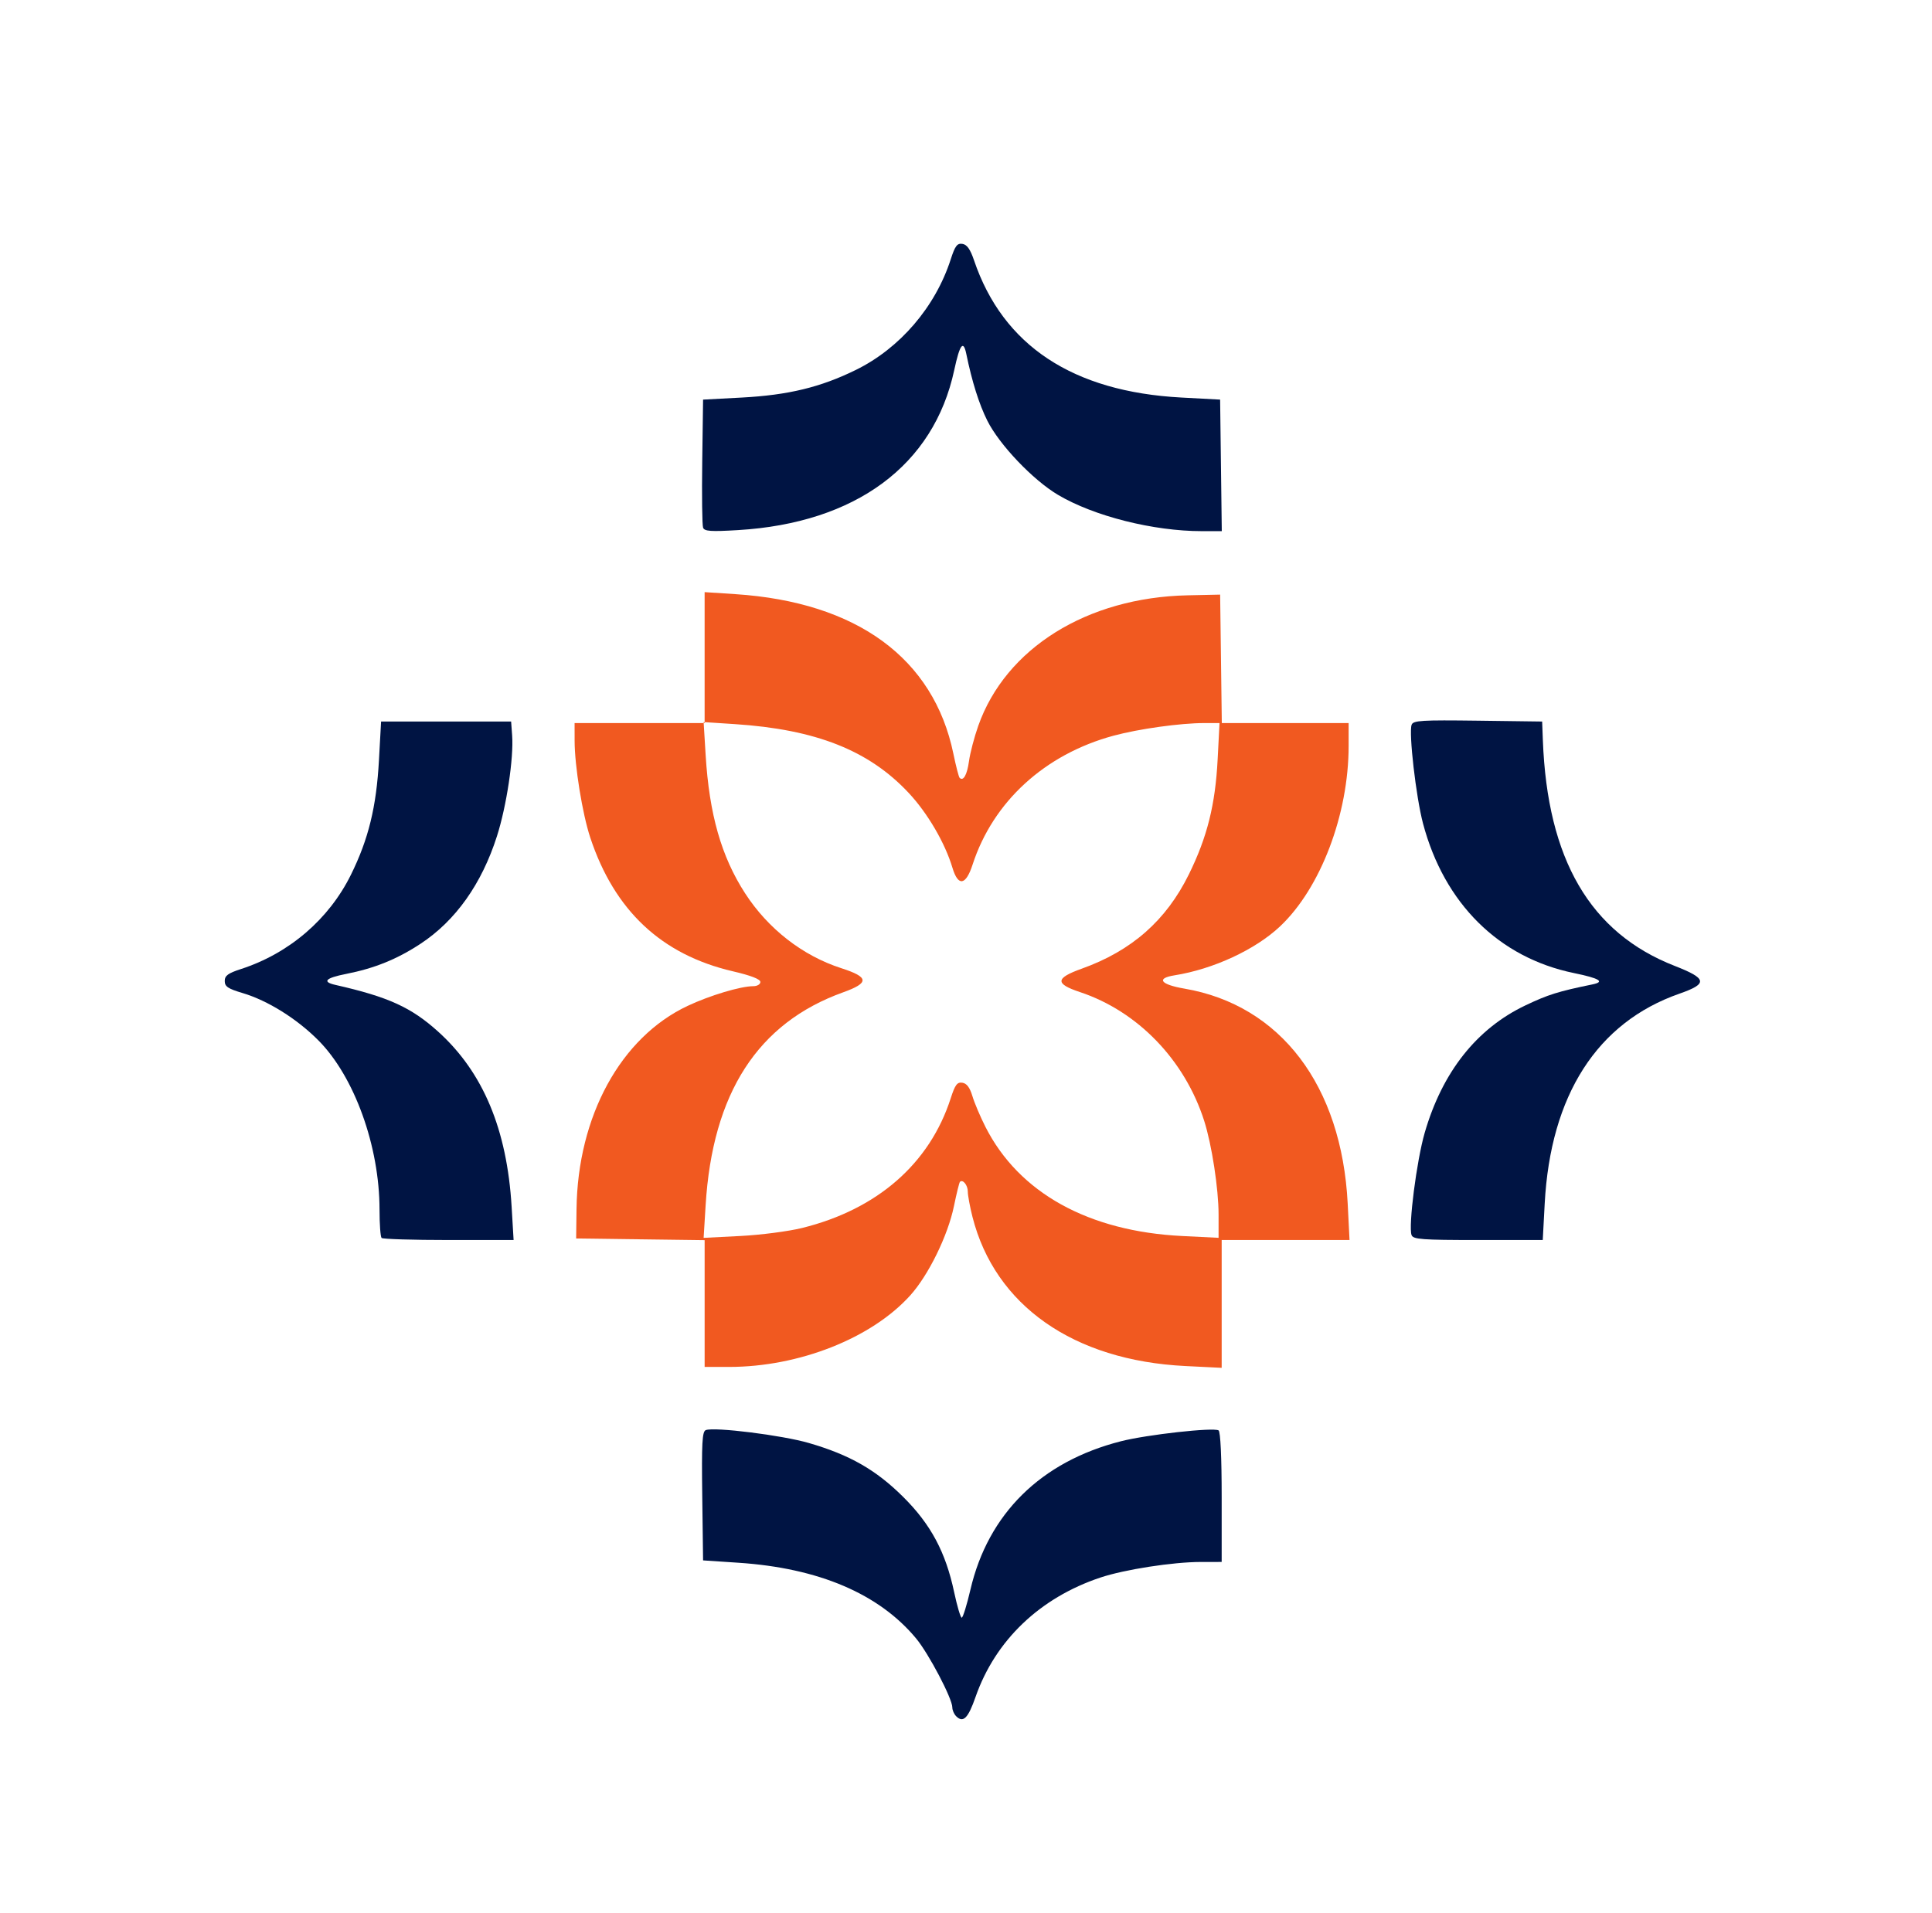
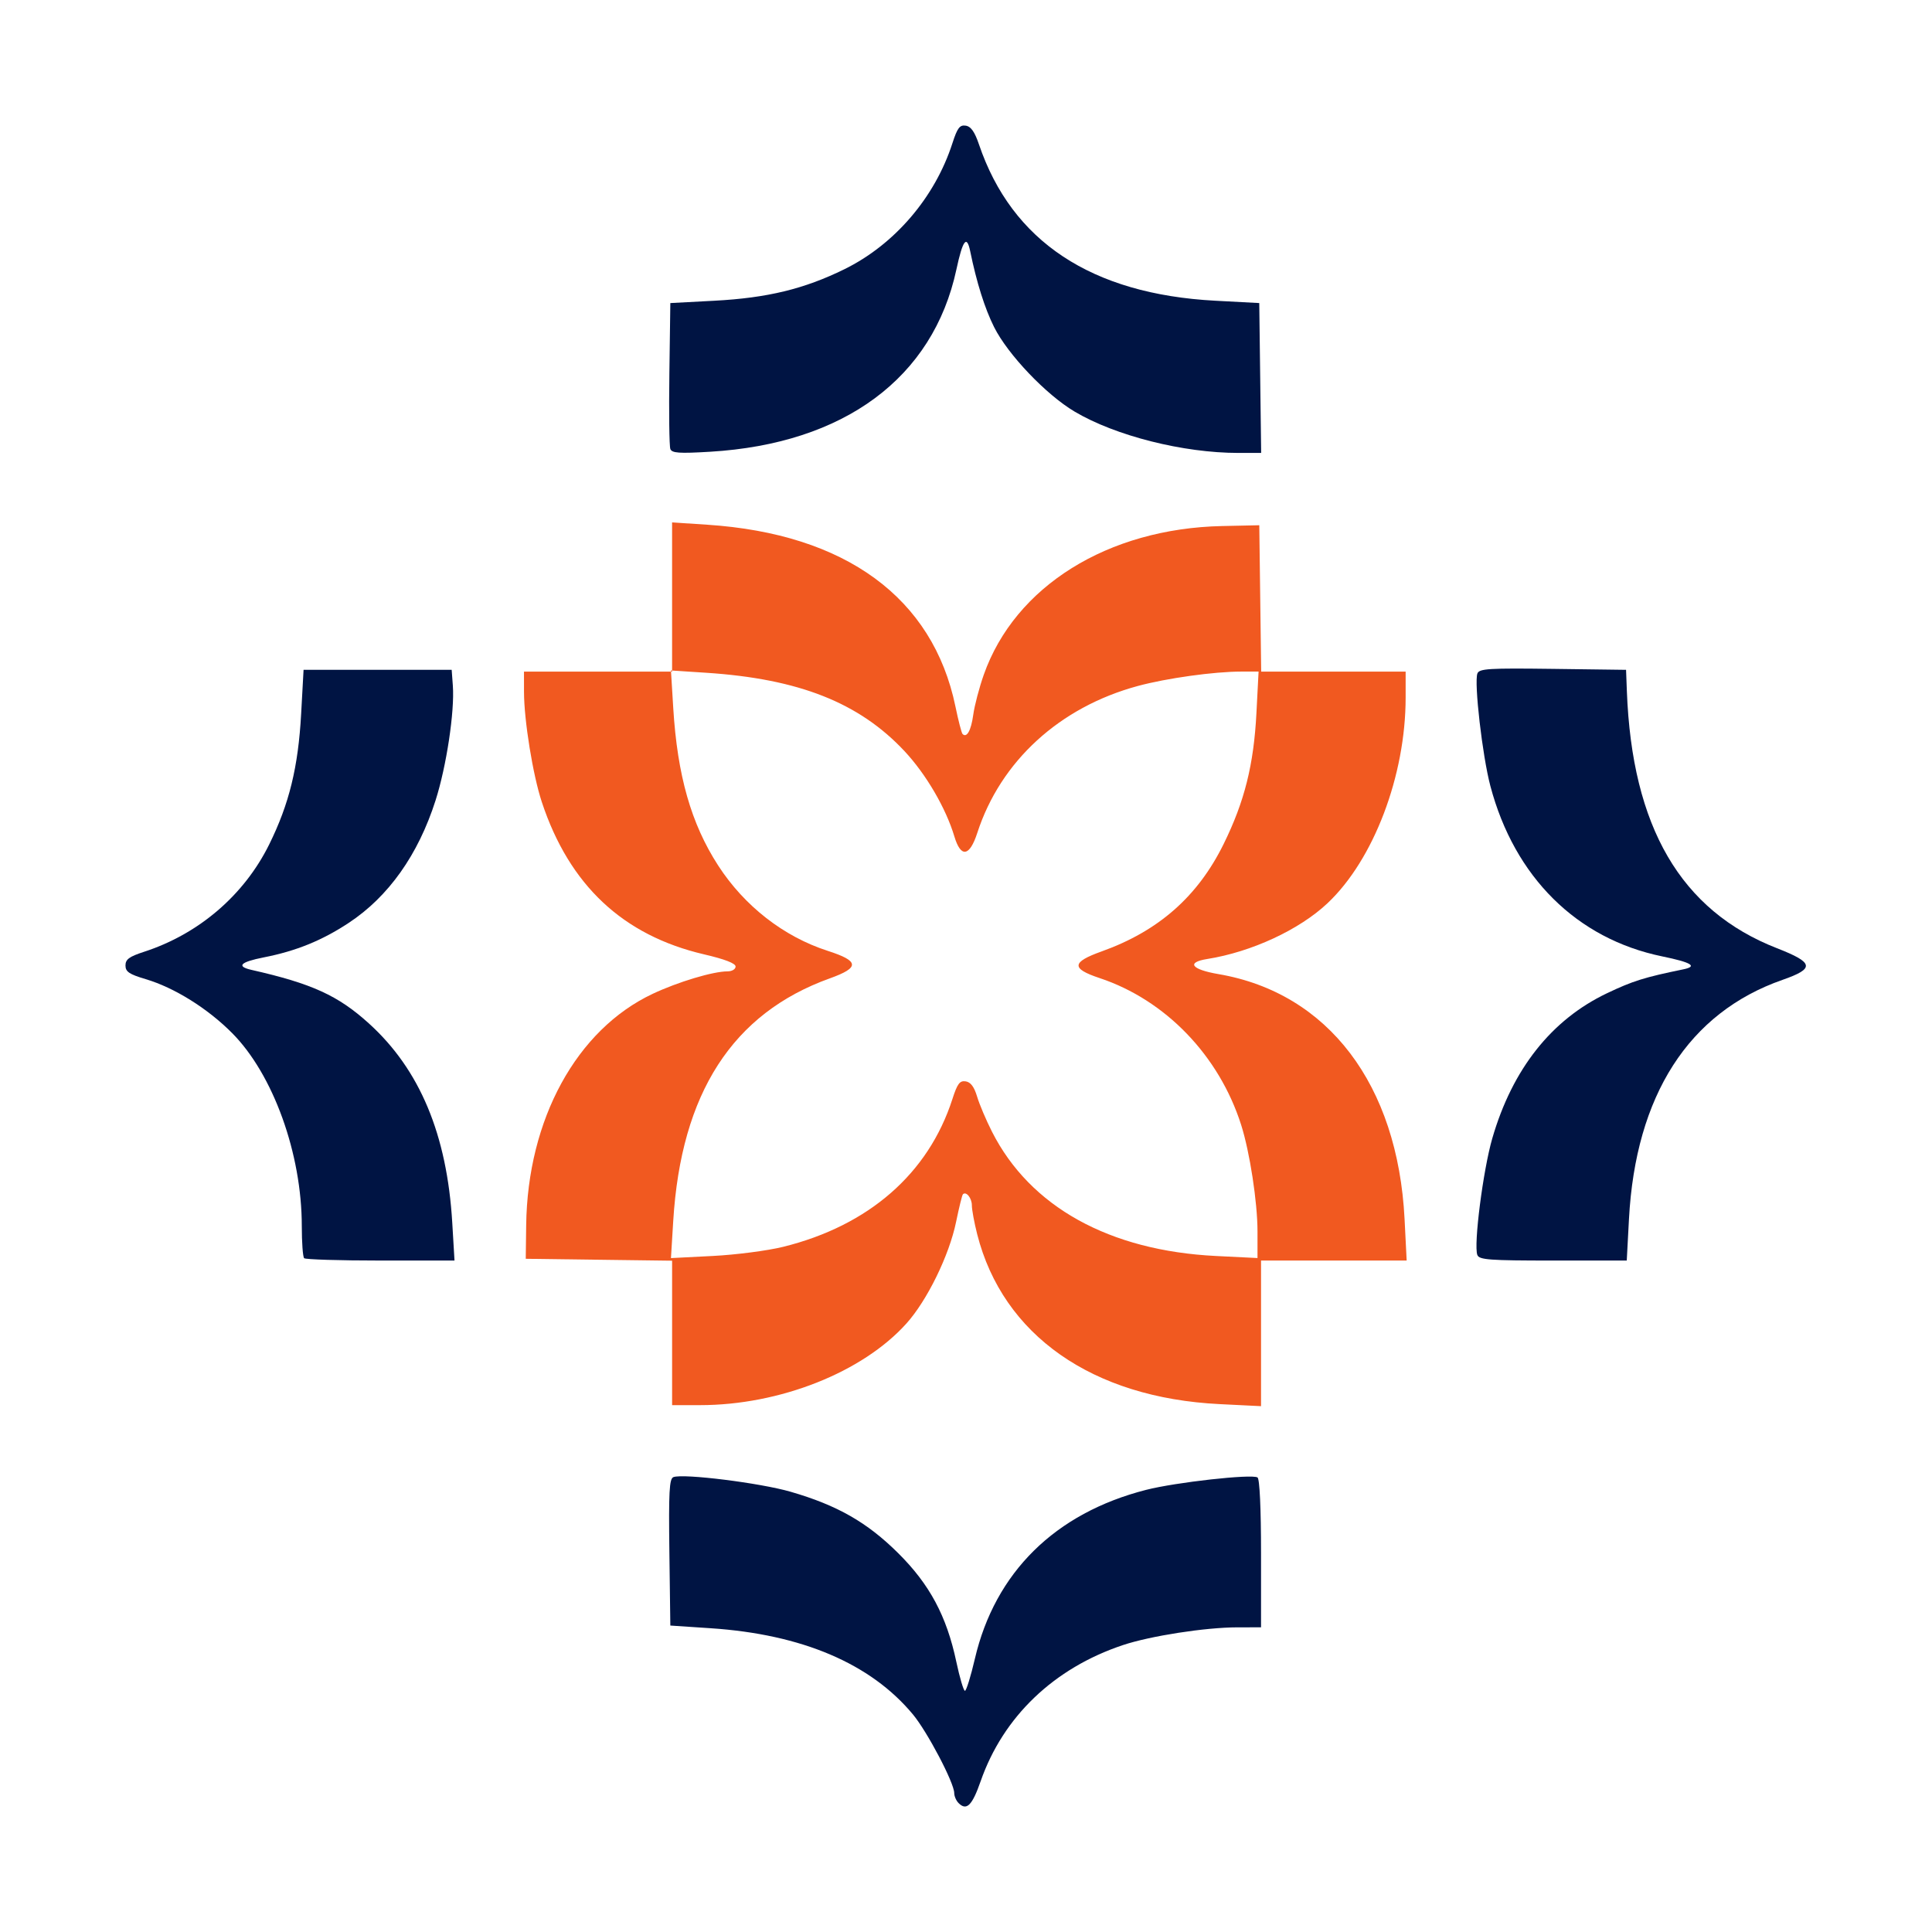
- <svg xmlns="http://www.w3.org/2000/svg" width="624" height="618" viewBox="0 0 165.1 163.512" version="1.1" id="svg1" xml:space="preserve">
+ <svg xmlns="http://www.w3.org/2000/svg" width="577.348" height="577.542" viewBox="0 0 126.072 126.114" version="1.1" id="svg1" xml:space="preserve">
  <defs id="defs1" />
-   <g id="layer1">
+   <g id="layer1" transform="translate(-19.20405,-20.83558)">
    <rect style="display:none;opacity:1;fill:#e4ddda;fill-opacity:1;stroke:none;stroke-width:0.529" id="rect7" width="165.1" height="163.512" x="-3.0517579e-06" y="1.5258789e-06" />
-     <g id="g7">
+     <g id="g7" transform="matrix(0.8700715,0,0,0.8700715,10.6853,10.90003)">
      <path style="fill:#001443;fill-opacity:1" d="m 60.083,45.103 c -0.08,-0.208 -0.113,-2.756 -0.073,-5.662 l 0.072,-5.284 3.307,-0.176 c 3.975,-0.211 6.736,-0.881 9.753,-2.364 3.761,-1.848 6.79,-5.381 8.102,-9.448 0.373,-1.155 0.55,-1.39 0.998,-1.323 0.39,0.058 0.673,0.457 0.994,1.404 2.47,7.285 8.44,11.236 17.723,11.73 l 3.307,0.176 0.071,5.622 0.071,5.622 h -1.706 c -4.144,0 -9.222,-1.282 -12.29,-3.102 -2.142,-1.271 -5.012,-4.285 -6.041,-6.343 -0.701,-1.403 -1.307,-3.327 -1.795,-5.703 -0.253,-1.23 -0.559,-0.82 -1.031,1.381 -1.75,8.142 -8.42,13.078 -18.482,13.678 -2.328,0.139 -2.863,0.101 -2.982,-0.209 z" id="path7" />
      <path style="fill:#001443;fill-opacity:1" d="m 120.627,105.572 c -0.288,-0.751 0.432,-6.369 1.122,-8.748 1.505,-5.193 4.438,-8.904 8.607,-10.888 1.942,-0.924 2.797,-1.192 5.728,-1.794 1.093,-0.224 0.615,-0.517 -1.587,-0.97 -6.412,-1.32 -11.082,-5.95 -12.892,-12.783 -0.6,-2.265 -1.233,-7.764 -0.972,-8.444 0.139,-0.363 0.861,-0.406 5.656,-0.344 l 5.496,0.072 0.06,1.587 c 0.384,10.206 4.045,16.48 11.262,19.299 2.782,1.086 2.857,1.52 0.411,2.375 -7.033,2.458 -11.019,8.671 -11.515,17.948 l -0.166,3.109 h -5.524 c -4.793,0 -5.545,-0.055 -5.685,-0.418 z" id="path6" />
      <path style="fill:#001443;fill-opacity:1" d="m 32.609,105.814 c -0.097,-0.097 -0.176,-1.18 -0.176,-2.406 0,-5.434 -2.147,-11.384 -5.227,-14.483 -1.839,-1.851 -4.33,-3.406 -6.48,-4.045 -1.245,-0.37 -1.521,-0.557 -1.521,-1.027 -2.9e-4,-0.459 0.278,-0.664 1.389,-1.025 4.112,-1.334 7.516,-4.253 9.395,-8.059 1.5,-3.037 2.175,-5.795 2.395,-9.79 l 0.182,-3.307 h 5.556 5.556 l 0.087,1.191 c 0.142,1.93 -0.477,6.039 -1.297,8.607 -1.302,4.079 -3.533,7.224 -6.521,9.192 -2.011,1.324 -3.939,2.107 -6.371,2.585 -1.763,0.347 -2.081,0.674 -0.914,0.938 4.529,1.027 6.489,1.92 8.8,4.012 3.822,3.459 5.865,8.338 6.259,14.95 l 0.169,2.844 h -5.553 c -3.054,0 -5.632,-0.079 -5.729,-0.176 z" id="path5" />
      <path id="path4" style="fill:#f15920;fill-opacity:1" d="m 60.214,50.613 v 5.596 5.517 l 2.578,0.168 c 6.933,0.454 11.46,2.245 14.859,5.879 1.616,1.728 3.104,4.273 3.741,6.401 0.485,1.619 1.141,1.518 1.719,-0.265 1.745,-5.382 6.173,-9.436 12.042,-11.024 2.162,-0.585 5.722,-1.081 7.758,-1.081 h 1.304 l -0.161,3.109 c -0.201,3.883 -0.892,6.64 -2.458,9.822 -1.94,3.941 -4.883,6.533 -9.155,8.063 -2.264,0.811 -2.3,1.287 -0.149,2.002 4.937,1.643 8.953,5.807 10.612,11.003 0.651,2.039 1.23,5.81 1.23,8.011 v 1.989 l -3.109,-0.154 c -8.007,-0.396 -13.946,-3.687 -16.805,-9.313 -0.445,-0.875 -0.951,-2.068 -1.124,-2.65 -0.218,-0.73 -0.484,-1.084 -0.857,-1.139 -0.444,-0.067 -0.622,0.171 -0.993,1.323 -1.801,5.593 -6.273,9.5 -12.697,11.091 -1.164,0.288 -3.535,0.597 -5.268,0.685 l -3.152,0.161 0.17,-2.778 C 60.886,93.43 64.753,87.439 72.054,84.818 c 2.252,-0.809 2.214,-1.297 -0.163,-2.062 -3.302,-1.063 -6.257,-3.366 -8.223,-6.407 -2.028,-3.138 -3.057,-6.749 -3.367,-11.809 l -0.167,-2.734 h -5.476 -5.556 l 0.002,1.521 c 0.002,2.14 0.664,6.235 1.337,8.267 2.063,6.232 6.083,10.005 12.172,11.425 1.558,0.363 2.365,0.675 2.365,0.914 0,0.201 -0.269,0.362 -0.606,0.362 -1.084,0 -3.718,0.791 -5.618,1.687 -5.712,2.693 -9.388,9.421 -9.487,17.363 l -0.032,2.514 5.49,0.072 5.49,0.071 v 5.419 5.418 h 2.093 c 5.977,0 12.189,-2.456 15.486,-6.124 1.558,-1.733 3.21,-5.112 3.726,-7.619 0.223,-1.083 0.453,-2.018 0.512,-2.077 0.245,-0.245 0.672,0.283 0.672,0.831 0,0.325 0.18,1.3 0.4,2.167 1.925,7.571 8.634,12.273 18.186,12.745 l 3.109,0.154 v -5.463 -5.463 h 5.463 5.463 l -0.157,-3.109 c -0.511,-10.09 -5.733,-16.969 -13.952,-18.378 -2.05,-0.351 -2.447,-0.882 -0.851,-1.136 3.319,-0.527 6.91,-2.193 9.025,-4.187 3.463,-3.266 5.858,-9.572 5.858,-15.425 v -1.95 h -5.419 -5.419 l -0.071,-5.49 -0.071,-5.49 -2.785,0.06 c -8.589,0.184 -15.544,4.523 -17.885,11.155 -0.34,0.962 -0.696,2.318 -0.791,3.012 -0.161,1.174 -0.484,1.752 -0.802,1.434 -0.074,-0.074 -0.314,-1.003 -0.534,-2.066 C 79.784,56.267 73.224,51.466 62.844,50.785 Z m -0.08,11.192 h 0.08 v -0.079 l -0.085,-0.006 z" />
      <path style="fill:#001443;fill-opacity:1" d="m 81.706,146.691 c -0.179,-0.179 -0.325,-0.516 -0.325,-0.749 0,-0.76 -2.016,-4.598 -3.101,-5.903 -3.168,-3.811 -8.319,-6.007 -15.165,-6.462 l -3.033,-0.202 -0.071,-5.496 c -0.059,-4.54 -0.006,-5.521 0.302,-5.64 0.74,-0.284 6.515,0.437 8.796,1.099 3.498,1.014 5.736,2.291 8.065,4.602 2.363,2.345 3.637,4.723 4.363,8.148 0.255,1.201 0.546,2.183 0.648,2.183 0.102,0 0.437,-1.081 0.745,-2.403 1.511,-6.48 6.022,-10.93 12.847,-12.673 2.229,-0.57 7.917,-1.203 8.358,-0.931 0.161,0.1 0.264,2.31 0.264,5.703 v 5.541 l -1.786,0.002 c -2.387,0.002 -6.517,0.643 -8.579,1.332 -5.177,1.729 -8.983,5.372 -10.672,10.216 -0.635,1.822 -1.055,2.236 -1.656,1.635 z" id="path2" />
    </g>
  </g>
</svg>
